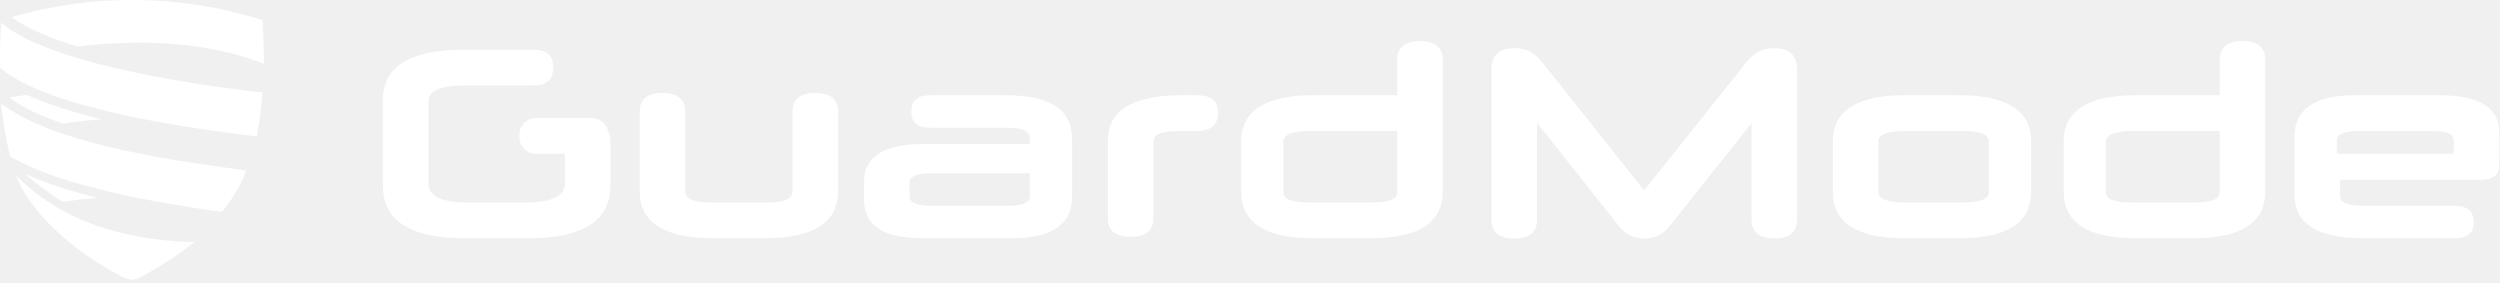
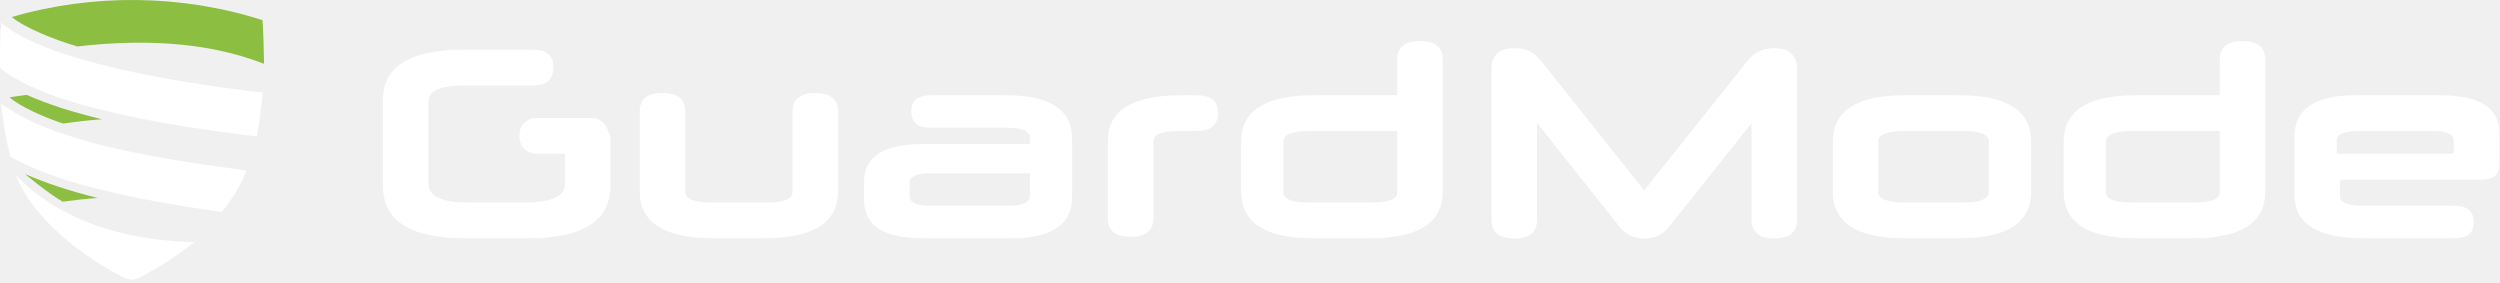
- <svg xmlns="http://www.w3.org/2000/svg" width="769" height="87" viewBox="0 0 769 87" fill="none">
-   <g clip-path="url(#clip0_190_1290)">
-     <path d="M219.61 73.29C204.42 73.29 196.78 68.5 196.78 58.84V34.31C196.78 30.53 199.07 28.6 203.74 28.6C208.41 28.6 210.78 30.53 210.78 34.31V59.01C210.78 61.19 213.49 62.29 218.92 62.29H235.69C241.18 62.29 243.78 61.2 243.78 59.01V34.31C243.78 30.53 246.14 28.6 250.78 28.6C255.42 28.6 257.78 30.53 257.78 34.31V58.84C257.78 68.5 250.19 73.29 235.08 73.29H219.59H219.61Z" fill="white" />
-     <path d="M283.78 73.28C271.78 73.28 265.78 69.37 265.78 61.54V55.95C265.78 48.12 271.92 44.29 284.19 44.29H316.78V42.35C316.78 40.33 314.46 39.29 309.82 39.29H286.32C282.32 39.29 280.32 37.68 280.32 34.29C280.32 30.9 282.32 29.29 286.32 29.29H309.33C322.99 29.29 329.78 33.71 329.78 42.74V60.52C329.78 69.03 323.57 73.29 310.91 73.29H283.78V73.28ZM316.78 60.33V53.29H286.3C281.97 53.29 279.78 54.33 279.78 56.16V60.42C279.78 62.33 281.98 63.29 286.3 63.29H310.1C314.5 63.29 316.79 62.33 316.79 60.34L316.78 60.33Z" fill="white" />
-     <path d="M340.77 43.29C340.77 33.96 348.41 29.29 363.6 29.29H368.09C372.51 29.29 374.66 31.05 374.66 34.74C374.66 38.43 372.49 40.29 368.09 40.29H362.77C357.45 40.29 354.78 41.3 354.78 43.48V67.19C354.78 70.96 352.41 72.84 347.74 72.84C343.07 72.84 340.78 70.87 340.78 67.19V43.29H340.77Z" fill="white" />
-     <path d="M404.05 73.29C389.23 73.29 381.78 68.53 381.78 58.93V43.57C381.78 34.05 389.23 29.29 404.05 29.29H429.78V18.3C429.78 14.55 432.22 12.64 436.78 12.64C441.34 12.64 443.78 14.55 443.78 18.3V58.93C443.78 68.53 436.33 73.29 421.43 73.29H404.05ZM429.78 59.29V40.29H402.9C397.55 40.29 394.78 41.37 394.78 43.54V59.29C394.78 61.28 397.54 62.29 402.9 62.29H421.73C427.18 62.29 429.76 61.29 429.76 59.29H429.77H429.78Z" fill="white" />
-     <path d="M538.78 37.89L513.44 69.71C512.04 71.47 509.8 73.38 505.74 73.38C501.68 73.38 499.45 71.37 498.13 69.71L472.79 37.81V67.58C472.79 71.42 470.47 73.35 465.74 73.35C461.01 73.35 458.79 71.42 458.79 67.58V21.16C458.79 16.99 461.19 14.81 465.83 14.81C470.13 14.81 472.29 16.57 474.44 19.23L505.74 58.58L537.13 19.23C539.29 16.56 541.43 14.89 545.74 14.81C550.38 14.81 552.78 17.07 552.78 21.16V67.57C552.78 71.41 550.46 73.34 545.83 73.34C541.2 73.34 538.78 71.41 538.78 67.57V37.88V37.89Z" fill="white" />
-     <path d="M585.92 73.29C571.18 73.29 563.78 68.53 563.78 58.93V43.57C563.78 34.05 571.19 29.29 585.92 29.29H602.55C617.37 29.29 624.78 34.05 624.78 43.57V58.93C624.78 68.53 617.37 73.29 602.55 73.29H585.92ZM611.78 43.53C611.78 41.38 609.05 40.29 603.75 40.29H585.8C580.42 40.29 577.77 41.37 577.77 43.53V59.05C577.77 61.2 580.42 62.29 585.8 62.29H603.75C609.04 62.29 611.78 61.21 611.78 59.05V43.53Z" fill="white" />
-     <path d="M657.05 73.29C642.23 73.29 634.79 68.53 634.79 58.93V43.57C634.79 34.05 642.24 29.29 657.05 29.29H682.79V18.3C682.79 14.55 685.23 12.64 689.79 12.64C694.35 12.64 696.79 14.55 696.79 18.3V58.93C696.79 68.53 689.34 73.29 674.44 73.29H657.06H657.05ZM682.79 59.29V40.29H655.91C650.56 40.29 647.79 41.37 647.79 43.54V59.29C647.79 61.28 650.55 62.29 655.91 62.29H674.74C680.19 62.29 682.77 61.29 682.77 59.29H682.78H682.79Z" fill="white" />
-     <path d="M719.78 55.28V60.33C719.78 62.33 722.24 63.29 727.23 63.29H754.89C758.93 63.29 760.91 64.97 760.91 68.33C760.91 71.69 758.93 73.29 754.89 73.29H726.81C712.82 73.29 705.78 68.78 705.78 59.85V42.07C705.78 33.55 711.99 29.29 724.66 29.29H750.38C762.66 29.29 768.78 33.11 768.78 40.83V50.72C768.78 53.79 766.87 55.29 763.14 55.29H719.78V55.28ZM718.78 47.29H753.94C754.53 47.29 754.78 47.04 754.78 46.55V43.26C754.78 41.28 752.6 40.29 748.17 40.29H725.57C721.05 40.29 718.79 41.28 718.79 43.26V47.29H718.78Z" fill="white" />
-     <path d="M187 40.22C186.49 37.98 184.47 36.29 182.07 36.29H164.85C162.06 36.29 159.78 38.57 159.78 41.36V42.22C159.78 45.01 162.06 47.29 164.85 47.29H173.78V56.53C173.78 60.31 169.66 62.29 161.59 62.29H143.89C135.82 62.29 131.78 60.32 131.78 56.53V31.2C131.78 27.95 135.5 26.29 142.95 26.29H163.9C168.12 26.29 170.19 24.46 170.19 20.7C170.19 16.94 168.12 15.29 163.9 15.29H142.7C126.06 15.29 117.78 20.45 117.78 30.79V57.06C117.78 67.91 126.2 73.29 143.04 73.29H162.52C179.28 73.29 187.78 67.91 187.78 57.06V43.4C187.78 42.13 187.5 41.08 186.98 40.24L187 40.22Z" fill="white" />
-     <path d="M31.35 36.69C26.8 37.02 22.75 37.52 19.44 38.01C13.97 36.23 6.4 32.95 2.94 29.939C4.51 29.689 6.29 29.43 8.23 29.189C14.78 32.099 21.84 34.34 31.35 36.69Z" fill="white" />
-     <path d="M30.02 60.889C25.99 61.189 22.36 61.609 19.3 62.039C14.62 59.359 7.84 53.659 7.7 53.529C14.2 56.339 20.95 58.609 30.02 60.889Z" fill="white" />
-     <path d="M81.22 19.63C62.7 12.409 42.2 12.169 23.82 14.29C16.58 12.21 7.37 8.41 3.64 5.24C28.57 -2.06 55.96 -1.73 80.75 6.2C80.97 8.23 81.24 18.689 81.22 19.63Z" fill="white" />
-     <path d="M80.78 28.479C80.4 33.069 79.82 37.569 78.99 41.979C60.31 39.639 16.07 34.019 0.07 20.959C-0.12 16.639 0.12 9.429 0.41 6.989C16.76 21.359 73.33 27.599 80.77 28.489L80.78 28.479Z" fill="white" />
-     <path d="M75.78 52.479C74.02 57.059 71.48 61.269 68.22 65.219C50.26 62.579 19.5 57.849 3.12 48.059C1.8 42.839 0.94 37.499 0.33 31.839C18.43 45.599 60 50.109 75.78 52.469V52.479Z" fill="white" />
-     <path d="M59.78 74.47C55.27 78.1 50.08 81.54 43.77 84.95C43.01 85.36 41.96 86.03 40.53 86.03C39.73 86.03 37.94 85.36 37.55 85.13C21.18 76.59 8.84 64.45 4.9 53.97C21.24 70.57 43.69 74.11 59.78 74.46V74.47Z" fill="white" />
-   </g>
+ <svg xmlns="http://www.w3.org/2000/svg" id="Layer_1" data-name="Layer 1" viewBox="0 0 769 87">
  <defs>
-     <clipPath id="clip0_190_1290">
-       <rect width="768.78" height="86.03" fill="white" />
+     <style>
+       .cls-1 {
+         fill: none;
+       }
+ 
+       .cls-2 {
+         fill: #fff;
+       }
+ 
+       .cls-3 {
+         fill: #8bbe41;
+       }
+ 
+       .cls-4 {
+         clip-path: url(#clippath);
+       }
+     </style>
+     <clipPath id="clippath">
+       <rect class="cls-1" width="768.78" height="86.03" />
    </clipPath>
  </defs>
+   <g class="cls-4">
+     <g>
+       <path class="cls-2" d="M219.61,73.29c-15.19,0-22.83-4.79-22.83-14.45v-24.53c0-3.78,2.29-5.71,6.96-5.71s7.04,1.93,7.04,5.71v24.7c0,2.18,2.71,3.28,8.14,3.28h16.77c5.49,0,8.09-1.09,8.09-3.28v-24.7c0-3.78,2.36-5.71,7-5.71s7,1.93,7,5.71v24.53c0,9.66-7.59,14.45-22.7,14.45h-15.49.02Z" />
+       <path class="cls-2" d="M283.78,73.28c-12,0-18-3.91-18-11.74v-5.59c0-7.83,6.14-11.66,18.41-11.66h32.59v-1.94c0-2.02-2.32-3.06-6.96-3.06h-23.5c-4,0-6-1.61-6-5s2-5,6-5h23.01c13.66,0,20.45,4.42,20.45,13.45v17.78c0,8.51-6.21,12.77-18.87,12.77h-27.13ZM316.78,60.33v-7.04h-30.48c-4.33,0-6.52,1.04-6.52,2.87v4.26c0,1.91,2.2,2.87,6.52,2.87h23.8c4.4,0,6.69-.96,6.69-2.95h-.01Z" />
+       <path class="cls-2" d="M340.77,43.29c0-9.33,7.64-14,22.83-14h4.49c4.42,0,6.57,1.76,6.57,5.45s-2.17,5.55-6.57,5.55h-5.32c-5.32,0-7.99,1.01-7.99,3.19v23.71c0,3.77-2.37,5.65-7.04,5.65s-6.96-1.97-6.96-5.65v-23.9h-.01Z" />
+       <path class="cls-2" d="M404.05,73.29c-14.82,0-22.27-4.76-22.27-14.36v-15.36c0-9.52,7.45-14.28,22.27-14.28h25.73v-10.99c0-3.75,2.44-5.66,7-5.66s7,1.91,7,5.66v40.63c0,9.6-7.45,14.36-22.35,14.36h-17.38ZM429.78,59.29v-19h-26.88c-5.35,0-8.12,1.08-8.12,3.25v15.75c0,1.99,2.76,3,8.12,3h18.83c5.45,0,8.03-1,8.03-3h.02Z" />
+       <path class="cls-2" d="M538.78,37.89l-25.34,31.82c-1.4,1.76-3.64,3.67-7.7,3.67s-6.29-2.01-7.61-3.67l-25.34-31.9v29.77c0,3.84-2.32,5.77-7.05,5.77s-6.95-1.93-6.95-5.77V21.16c0-4.17,2.4-6.35,7.04-6.35,4.3,0,6.46,1.76,8.61,4.42l31.3,39.35,31.39-39.35c2.16-2.67,4.3-4.34,8.61-4.42,4.64,0,7.04,2.26,7.04,6.35v46.41c0,3.84-2.32,5.77-6.95,5.77s-7.05-1.93-7.05-5.77v-29.69h0Z" />
+       <path class="cls-2" d="M585.92,73.29c-14.74,0-22.14-4.76-22.14-14.36v-15.36c0-9.52,7.41-14.28,22.14-14.28h16.63c14.82,0,22.23,4.76,22.23,14.28v15.36c0,9.6-7.41,14.36-22.23,14.36h-16.63ZM611.78,43.53c0-2.15-2.73-3.24-8.03-3.24h-17.95c-5.38,0-8.03,1.08-8.03,3.24v15.52c0,2.15,2.65,3.24,8.03,3.24h17.95c5.29,0,8.03-1.08,8.03-3.24v-15.52Z" />
+       <path class="cls-2" d="M657.05,73.29c-14.82,0-22.26-4.76-22.26-14.36v-15.36c0-9.52,7.45-14.28,22.26-14.28h25.74v-10.99c0-3.75,2.44-5.66,7-5.66s7,1.91,7,5.66v40.63c0,9.6-7.45,14.36-22.35,14.36h-17.39ZM682.79,59.29v-19h-26.88c-5.35,0-8.12,1.08-8.12,3.25v15.75c0,1.99,2.76,3,8.12,3h18.83c5.45,0,8.03-1,8.03-3h.02Z" />
+       <path class="cls-2" d="M719.78,55.28v5.05c0,2,2.46,2.96,7.45,2.96h27.66c4.04,0,6.02,1.68,6.02,5.04s-1.98,4.96-6.02,4.96h-28.08c-13.99,0-21.03-4.51-21.03-13.44v-17.78c0-8.52,6.21-12.78,18.88-12.78h25.72c12.28,0,18.4,3.82,18.4,11.54v9.89c0,3.07-1.91,4.57-5.64,4.57h-43.36ZM718.78,47.29h35.16c.59,0,.84-.25.84-.74v-3.29c0-1.98-2.18-2.97-6.61-2.97h-22.6c-4.52,0-6.78.99-6.78,2.97v4.03h0Z" />
+       <path class="cls-2" d="M187,40.22c-.51-2.24-2.53-3.93-4.93-3.93h-17.22c-2.79,0-5.07,2.28-5.07,5.07v.86c0,2.79,2.28,5.07,5.07,5.07h8.93v9.24c0,3.78-4.12,5.76-12.19,5.76h-17.7c-8.07,0-12.11-1.97-12.11-5.76v-25.33c0-3.25,3.72-4.91,11.17-4.91h20.95c4.22,0,6.29-1.83,6.29-5.59s-2.07-5.41-6.29-5.41h-21.2c-16.64,0-24.92,5.16-24.92,15.5v26.27c0,10.85,8.42,16.23,25.26,16.23h19.48c16.76,0,25.26-5.38,25.26-16.23v-13.66c0-1.27-.28-2.32-.8-3.16l.02-.02Z" />
+       <path class="cls-3" d="M31.35,36.69c-4.55.33-8.6.83-11.91,1.32-5.47-1.78-13.04-5.06-16.5-8.07,1.57-.25,3.35-.51,5.29-.75,6.55,2.91,13.61,5.15,23.12,7.5Z" />
+       <path class="cls-3" d="M30.02,60.89c-4.03.3-7.66.72-10.72,1.15-4.68-2.68-11.46-8.38-11.6-8.51,6.5,2.81,13.25,5.08,22.32,7.36Z" />
+       <path class="cls-3" d="M81.22,19.63c-18.52-7.22-39.02-7.46-57.4-5.34C16.58,12.21,7.37,8.41,3.64,5.24c24.93-7.3,52.32-6.97,77.11.96.22,2.03.49,12.49.47,13.43Z" />
+       <path class="cls-2" d="M80.78,28.48c-.38,4.59-.96,9.09-1.79,13.5C60.31,39.64,16.07,34.02.07,20.96c-.19-4.32.05-11.53.34-13.97,16.35,14.37,72.92,20.61,80.36,21.5h.01Z" />
+       <path class="cls-2" d="M75.78,52.48c-1.76,4.58-4.3,8.79-7.56,12.74-17.96-2.64-48.72-7.37-65.1-17.16-1.32-5.22-2.18-10.56-2.79-16.22,18.1,13.76,59.67,18.27,75.45,20.63h0Z" />
+       <path class="cls-2" d="M59.78,74.47c-4.51,3.63-9.7,7.07-16.01,10.48-.76.41-1.81,1.08-3.24,1.08-.8,0-2.59-.67-2.98-.9-16.37-8.54-28.71-20.68-32.65-31.16,16.34,16.6,38.79,20.14,54.88,20.49h0Z" />
+     </g>
+   </g>
</svg>
